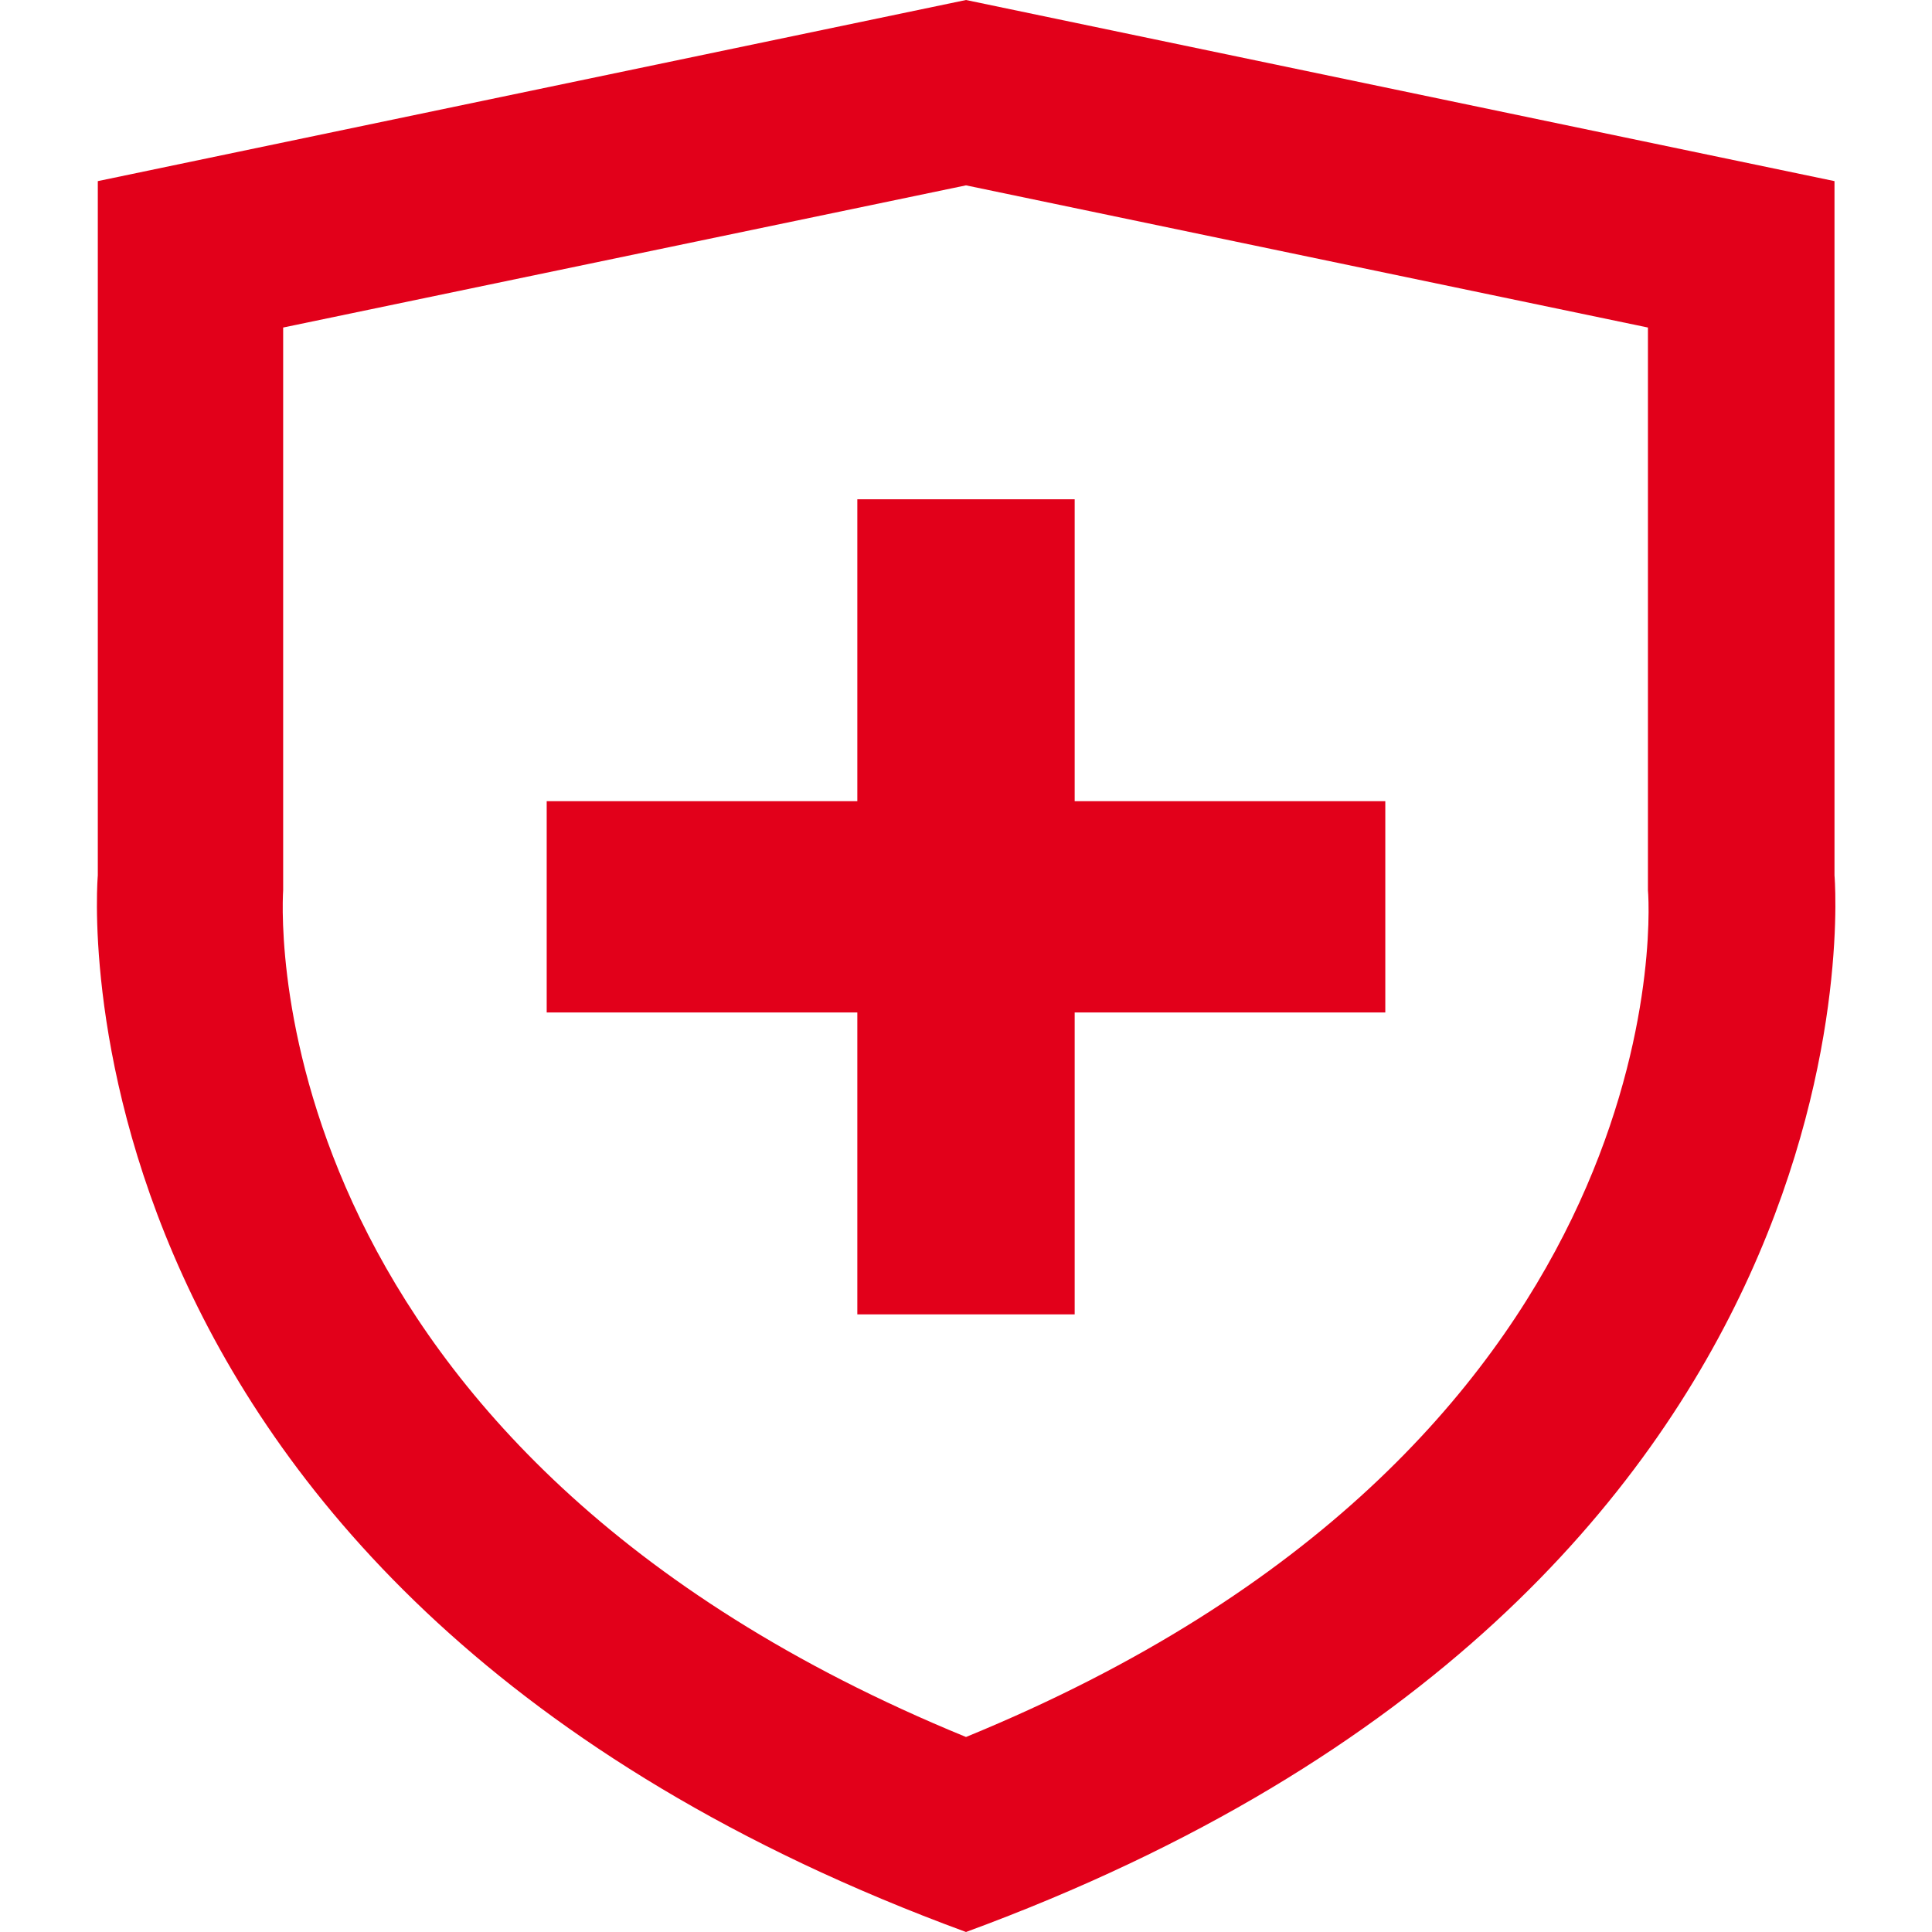
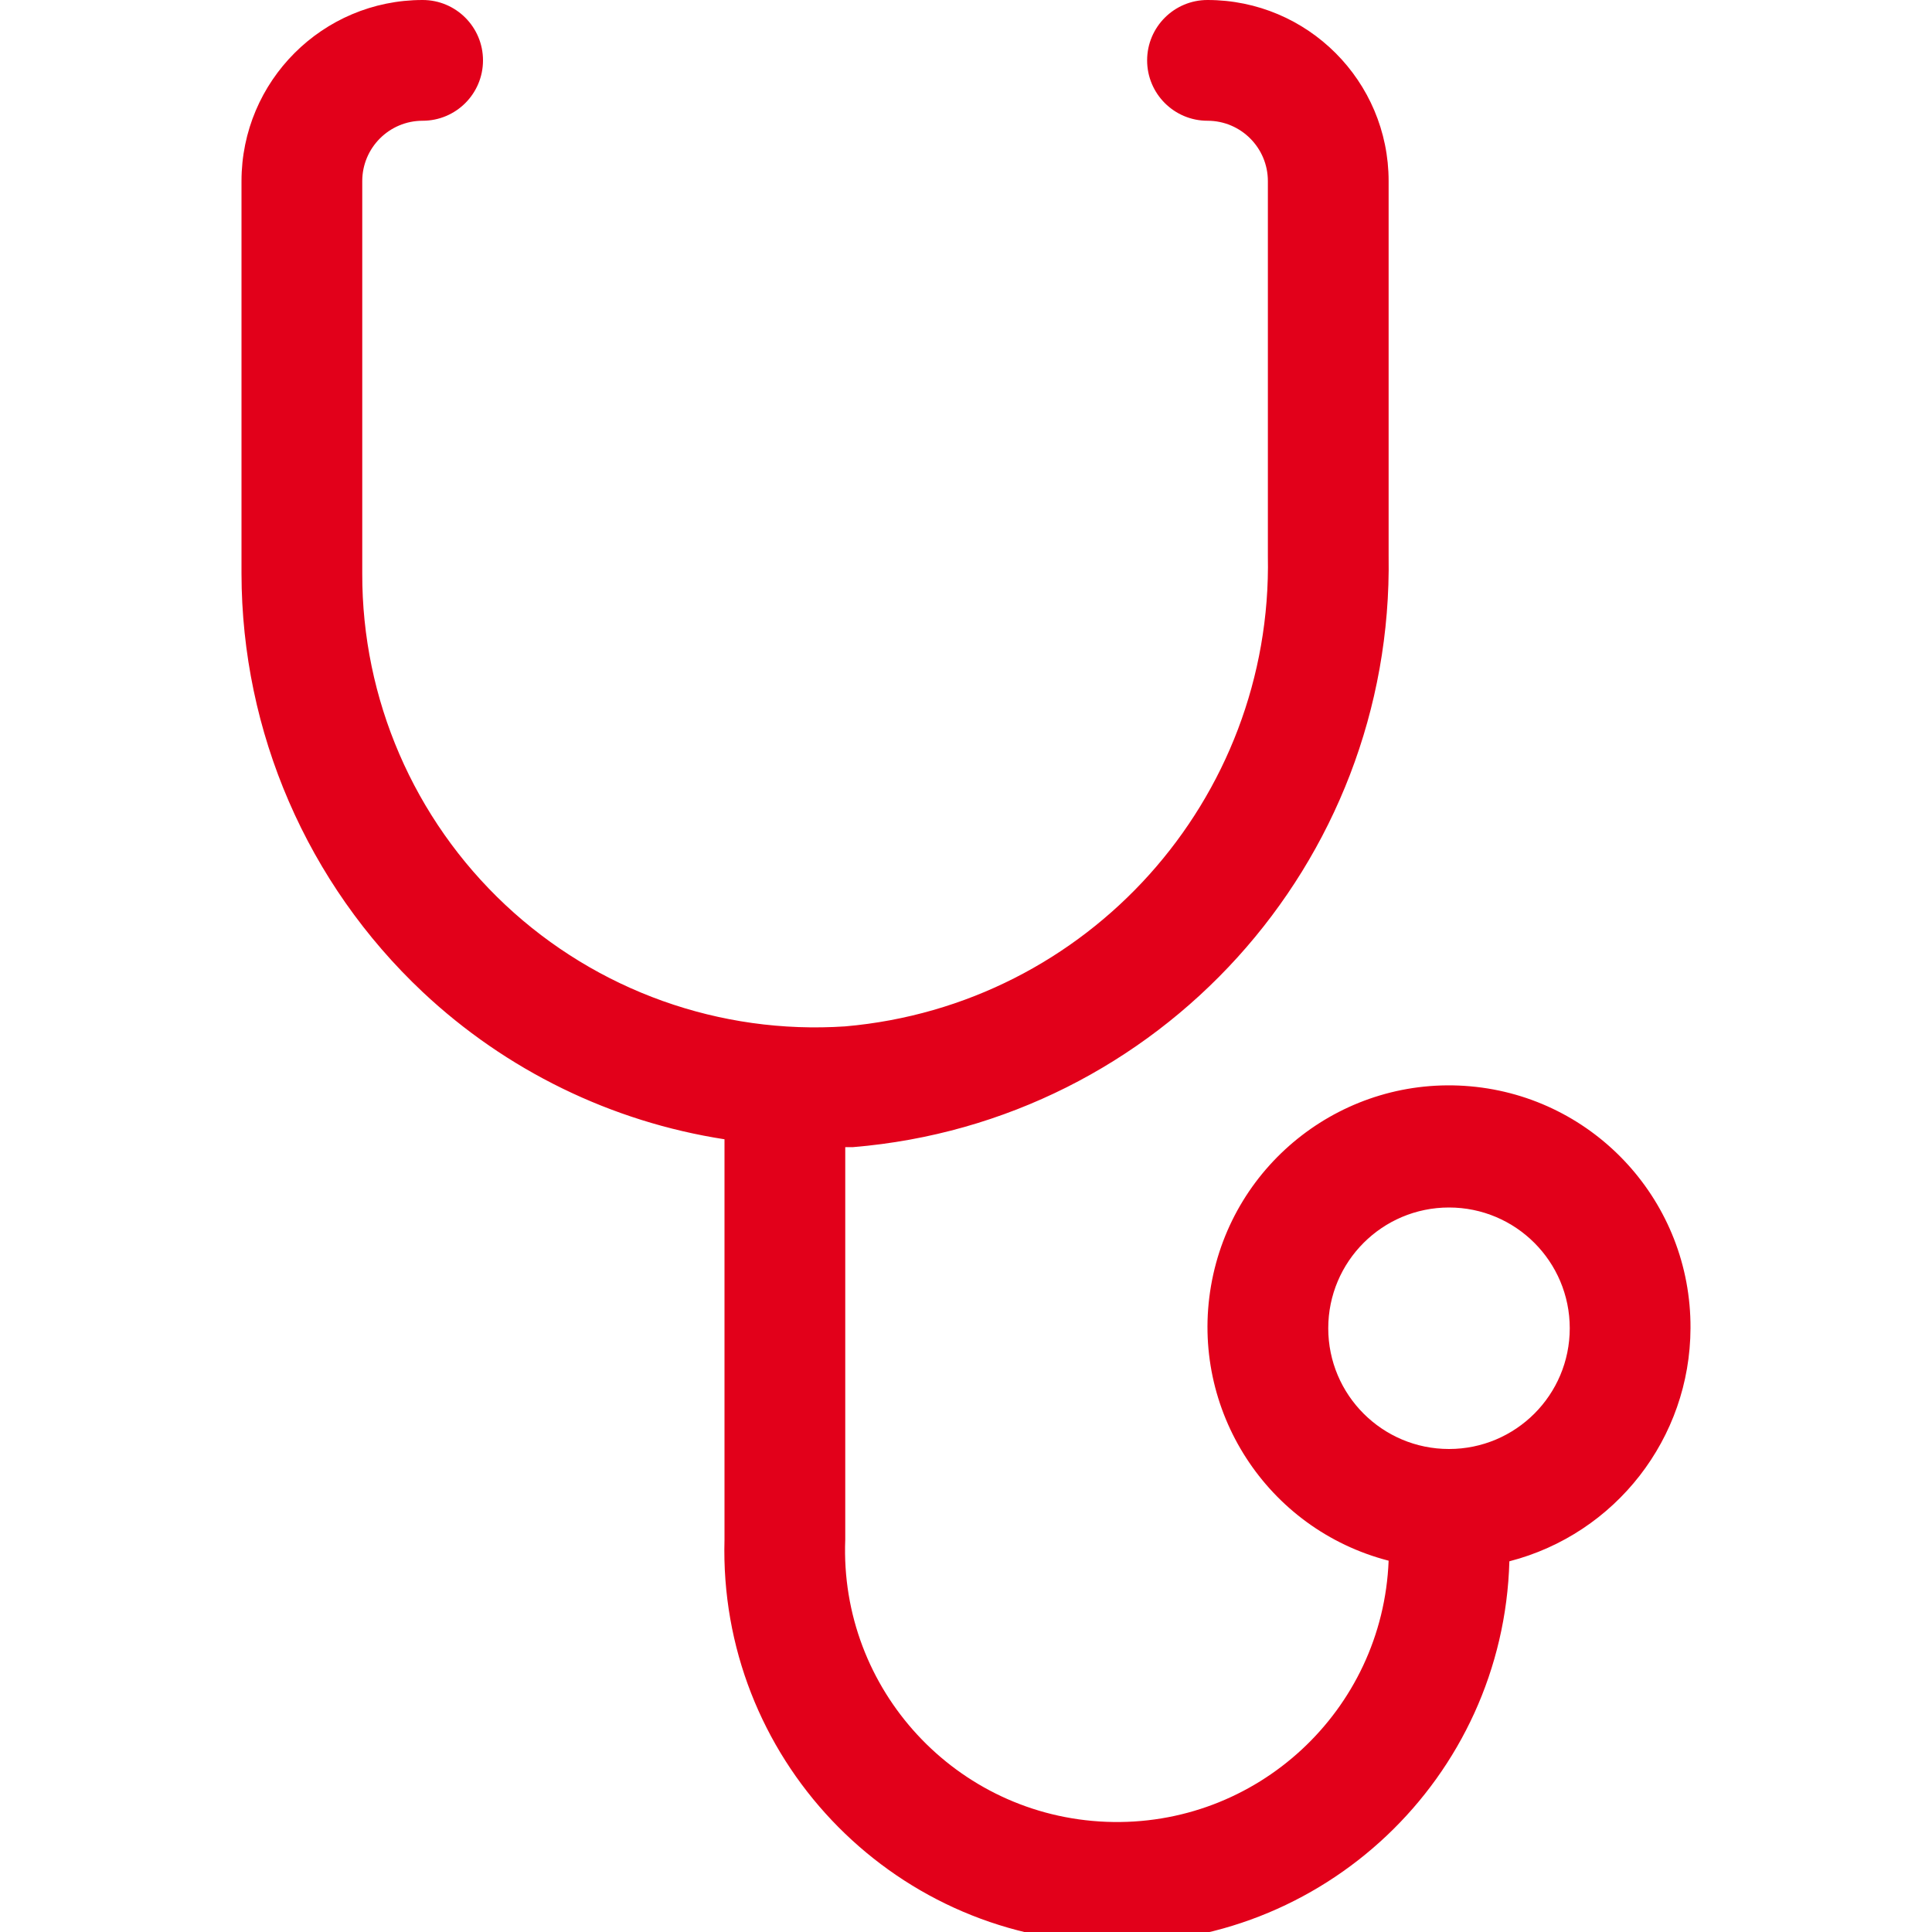
- <svg xmlns="http://www.w3.org/2000/svg" viewBox="0 0 64 64">
+ <svg xmlns="http://www.w3.org/2000/svg" id="Icons" width="32" height="32" viewBox="0 0 32 32">
  <g id="Vet">
-     <path d="M32,6.14l22.59,4.71V29.2l0,.29C54.69,30.63,55.3,48,32,57.54,8.72,48,9.31,30.66,9.38,29.49l0-.18V10.85ZM32,0,3.24,6V29S1.15,52.67,32,64C62.85,52.67,60.77,29,60.77,29V6ZM45.89,26.54H35.6v-10H28.4v10H18.11v7H28.4v10h7.2v-10H45.89Z" style="fill:#e2001a;fill-rule:evenodd" />
+     <path d="M28,22a4,4,0,1,0-5,3.85,4.49,4.49,0,0,1-9-.35V19h.13A9.67,9.67,0,0,0,23,9.21V3a3,3,0,0,0-3-3,1,1,0,0,0,0,2,1,1,0,0,1,1,1V9.21A7.67,7.67,0,0,1,14,17,7.5,7.5,0,0,1,6,9.5V3A1,1,0,0,1,7,2,1,1,0,0,0,7,0,3,3,0,0,0,4,3V9.5a9.53,9.53,0,0,0,3,6.93,9.4,9.4,0,0,0,5,2.44V25.5a6.5,6.5,0,0,0,13,.36A4,4,0,0,0,28,22Zm-4,2a2,2,0,1,1,2-2A2,2,0,0,1,24,24Z" style="fill:#e2001a" />
  </g>
</svg>
